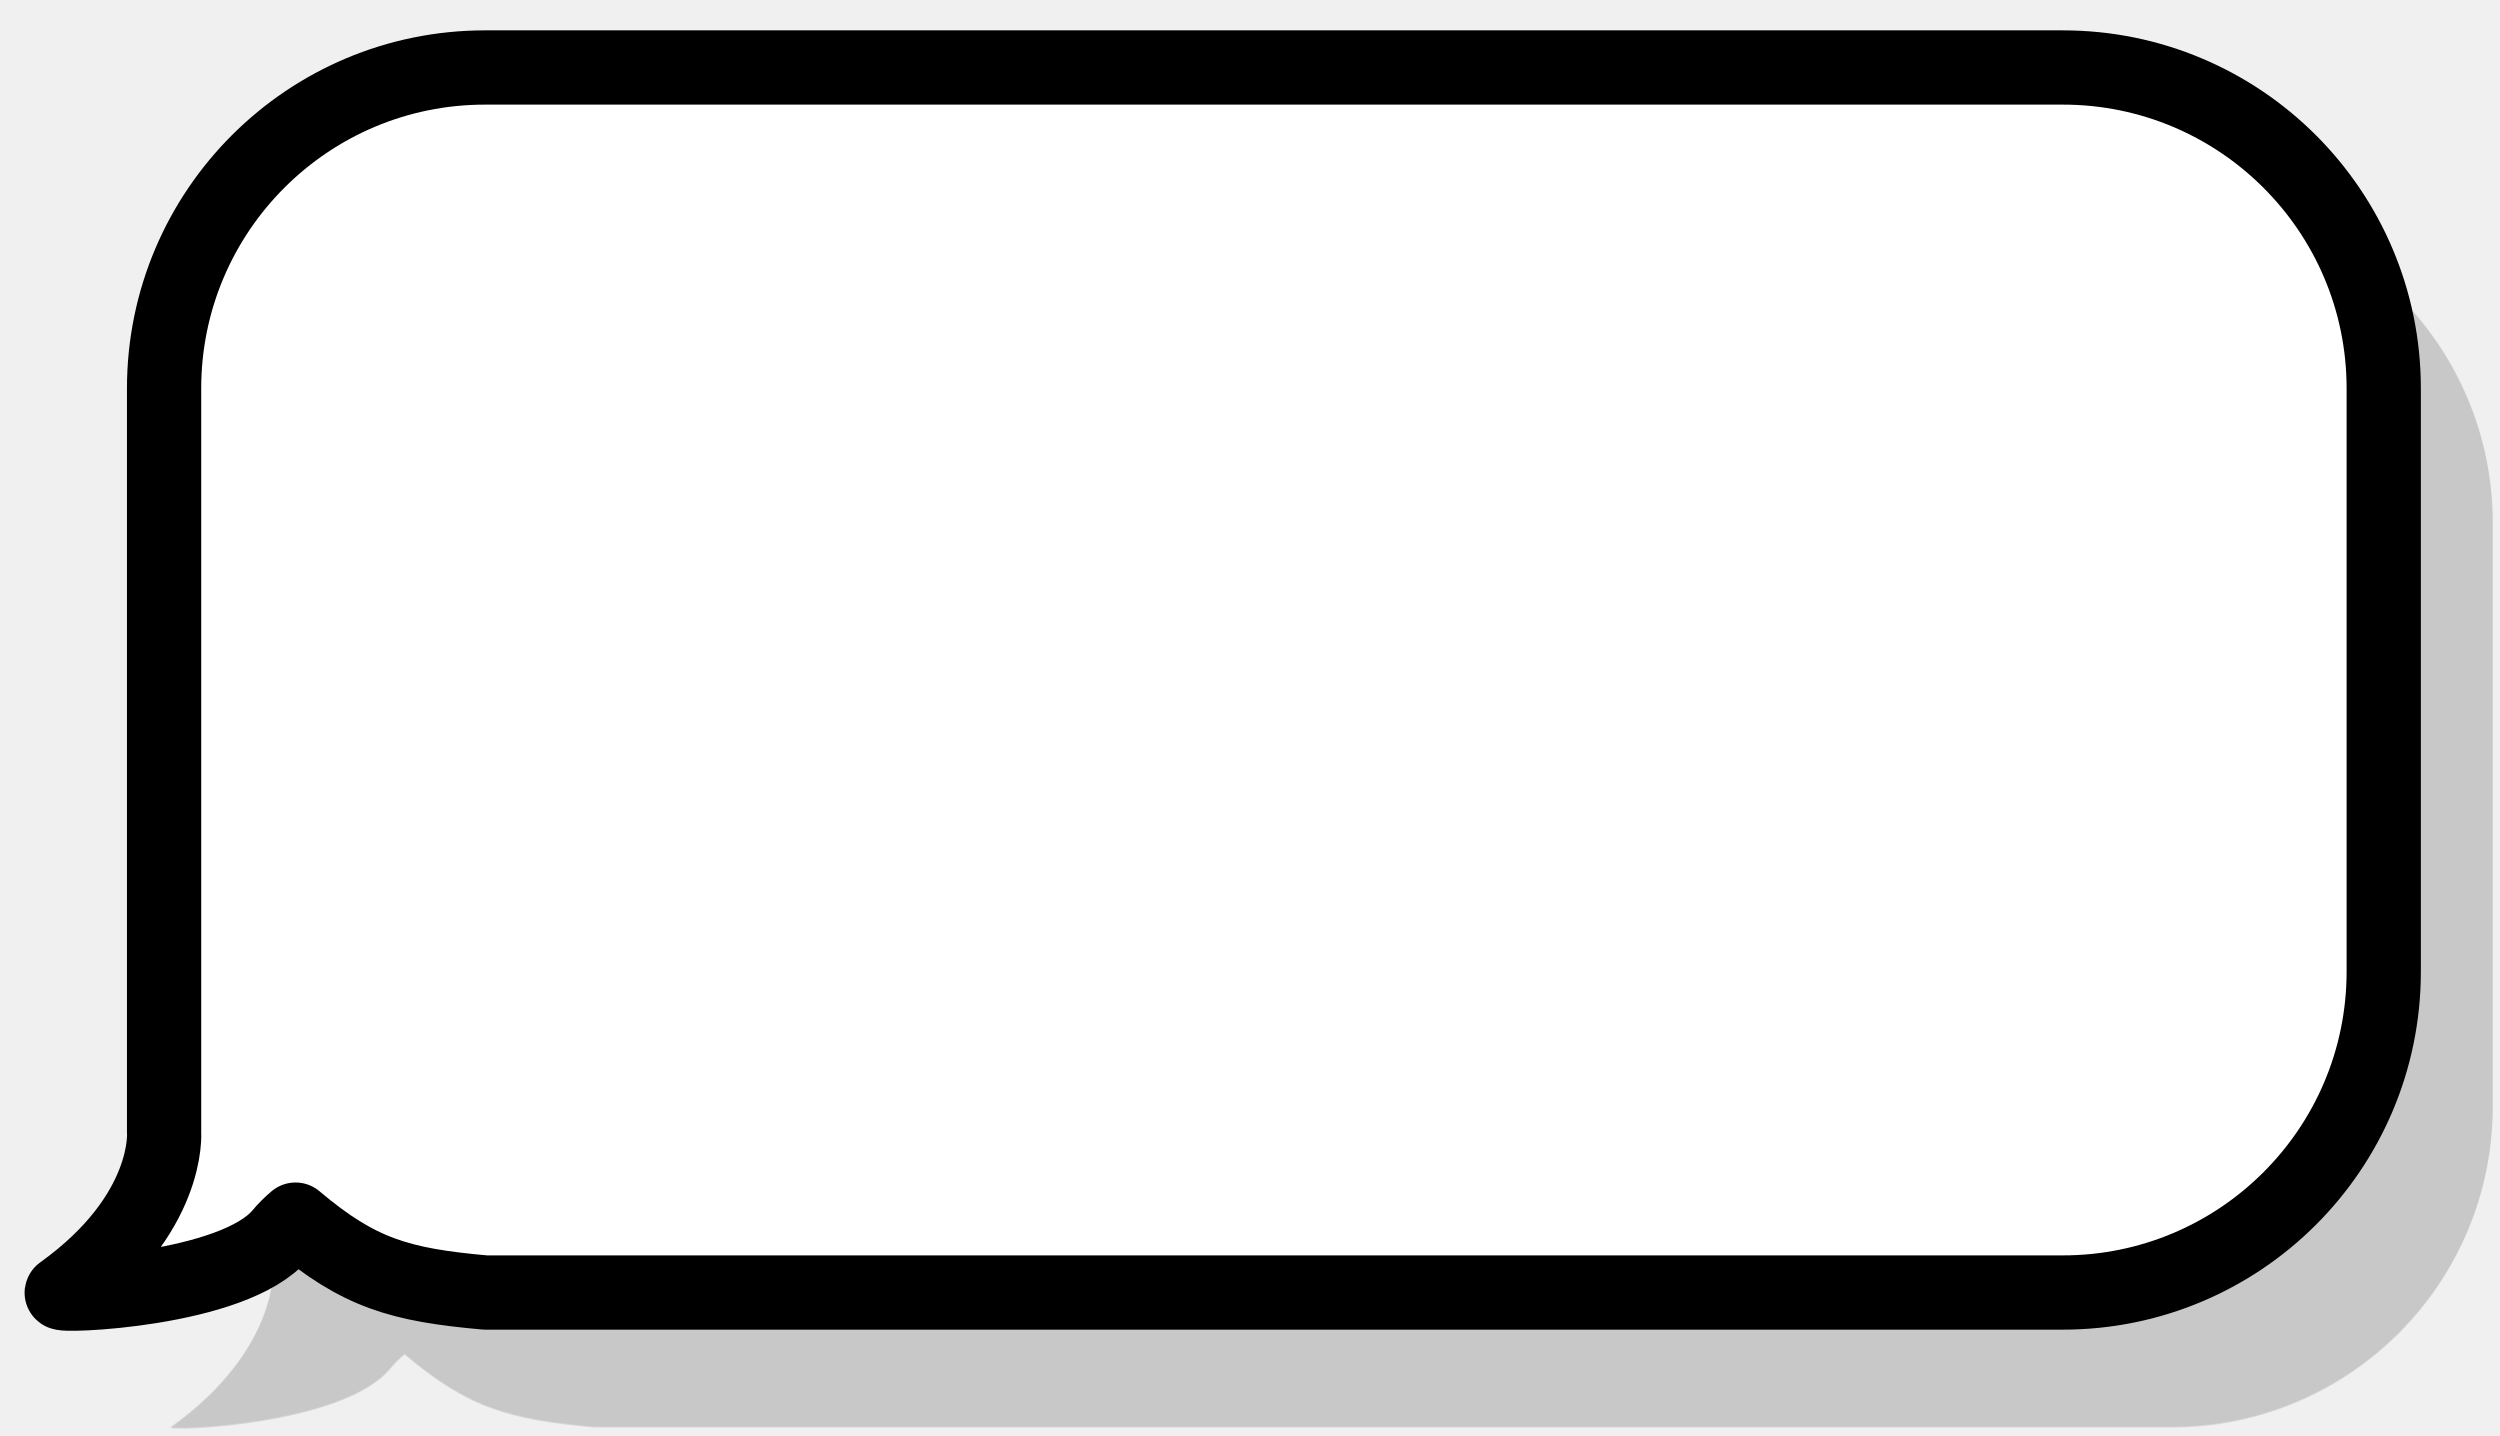
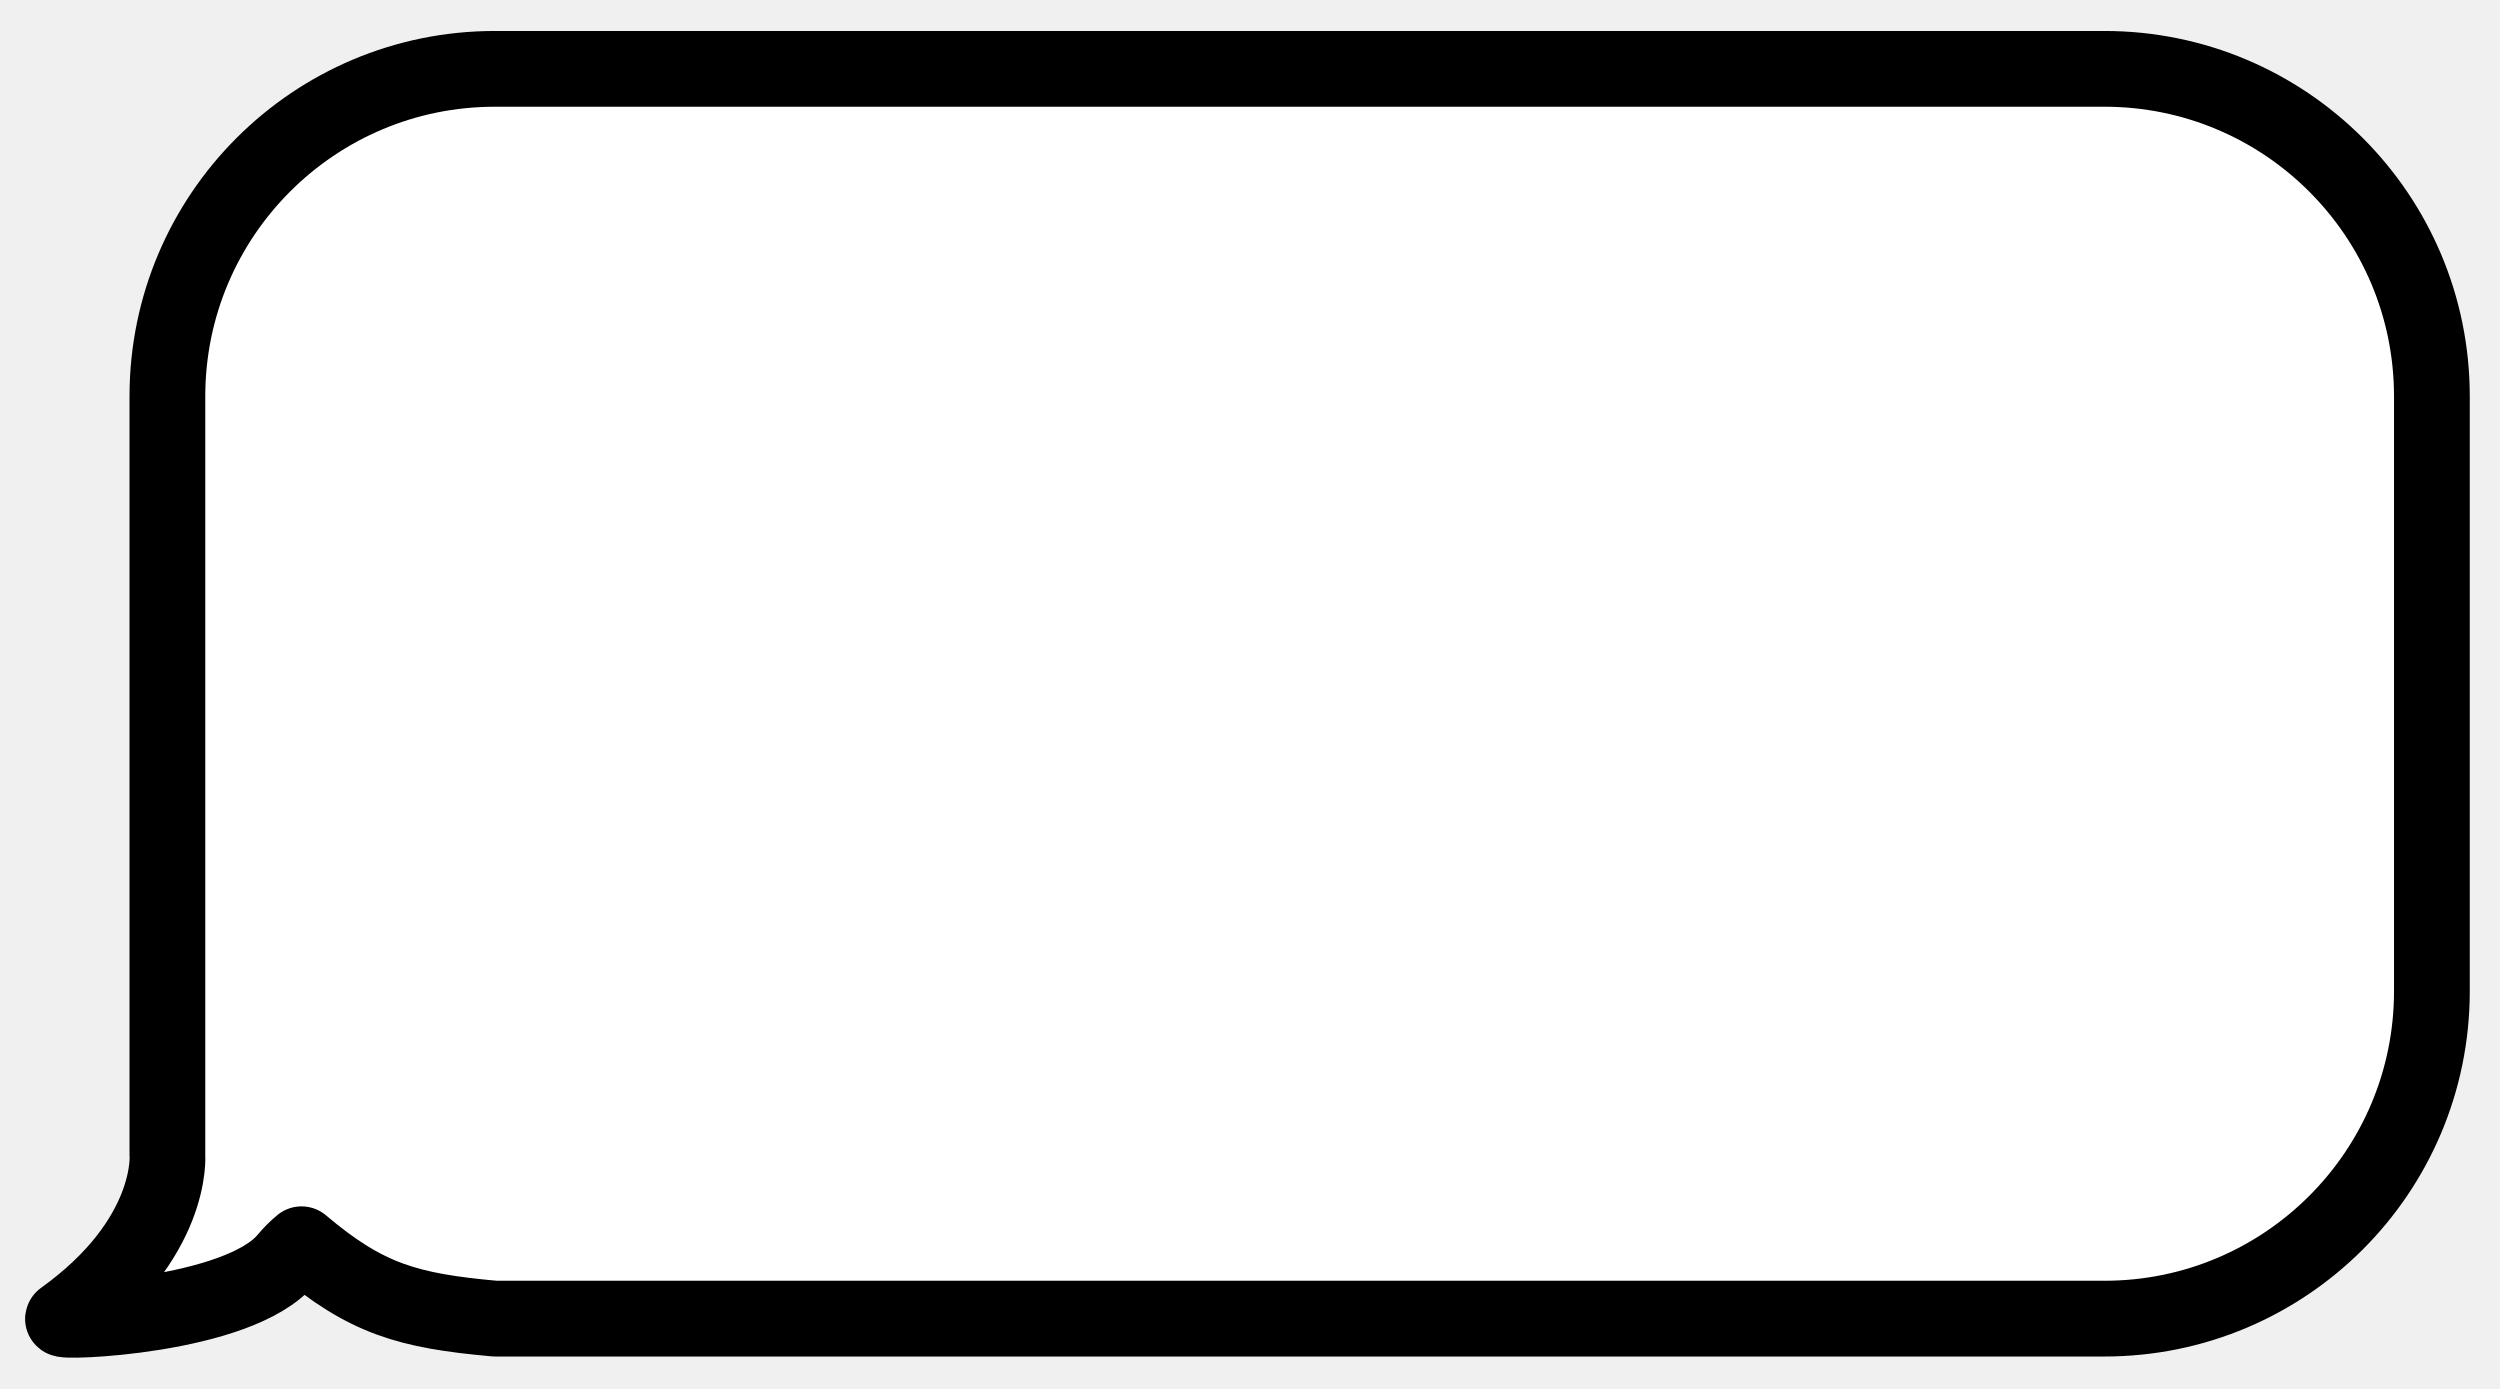
- <svg xmlns="http://www.w3.org/2000/svg" xmlns:xlink="http://www.w3.org/1999/xlink" width="202" height="116" viewBox="0 0 202 116">
+ <svg xmlns="http://www.w3.org/2000/svg" width="198" height="110" viewBox="0 0 198 110">
  <defs>
    <style>
      .cls-1 {
        fill: #fff;
        stroke: #000;
        stroke-linejoin: round;
        stroke-width: 6px;
        fill-rule: evenodd;
-         filter: url(#filter);
      }
    </style>
-     <filter id="filter" x="31" y="126" width="202" height="116" filterUnits="userSpaceOnUse">
-       <feOffset result="offset" dx="8.81" dy="10.88" in="SourceAlpha" />
-       <feGaussianBlur result="blur" />
-       <feFlood result="flood" flood-opacity="0.17" />
-       <feComposite result="composite" operator="in" in2="blur" />
-       <feBlend result="blend" in="SourceGraphic" />
-     </filter>
  </defs>
-   <g transform="translate(-31 -126)" style="fill: #fff; filter: url(#filter)">
-     <path id="logo-bubble" class="cls-1" d="M197.653,131.453H70.211a25.937,25.937,0,0,0-25.953,25.921v60.1S44.8,224.121,36,230.436c-0.5.356,13.9-.129,17.7-4.713a9.309,9.309,0,0,1,1.18-1.178c5.12,4.325,8.412,5.274,15.336,5.891H197.653a25.937,25.937,0,0,0,25.953-25.92V157.374A25.937,25.937,0,0,0,197.653,131.453Z" style="stroke: inherit; filter: none; fill: inherit" />
-   </g>
-   <use transform="translate(-31 -126)" xlink:href="#logo-bubble" style="stroke: #000; filter: none; fill: none" />
+   <path id="logo-bubble" class="cls-1" d="M197.653,131.453H70.211a25.937,25.937,0,0,0-25.953,25.921v60.1S44.8,224.121,36,230.436c-0.5.356,13.9-.129,17.7-4.713a9.309,9.309,0,0,1,1.18-1.178c5.12,4.325,8.412,5.274,15.336,5.891H197.653a25.937,25.937,0,0,0,25.953-25.92V157.374A25.937,25.937,0,0,0,197.653,131.453Z" transform="translate(-31 -126)" />
</svg>
